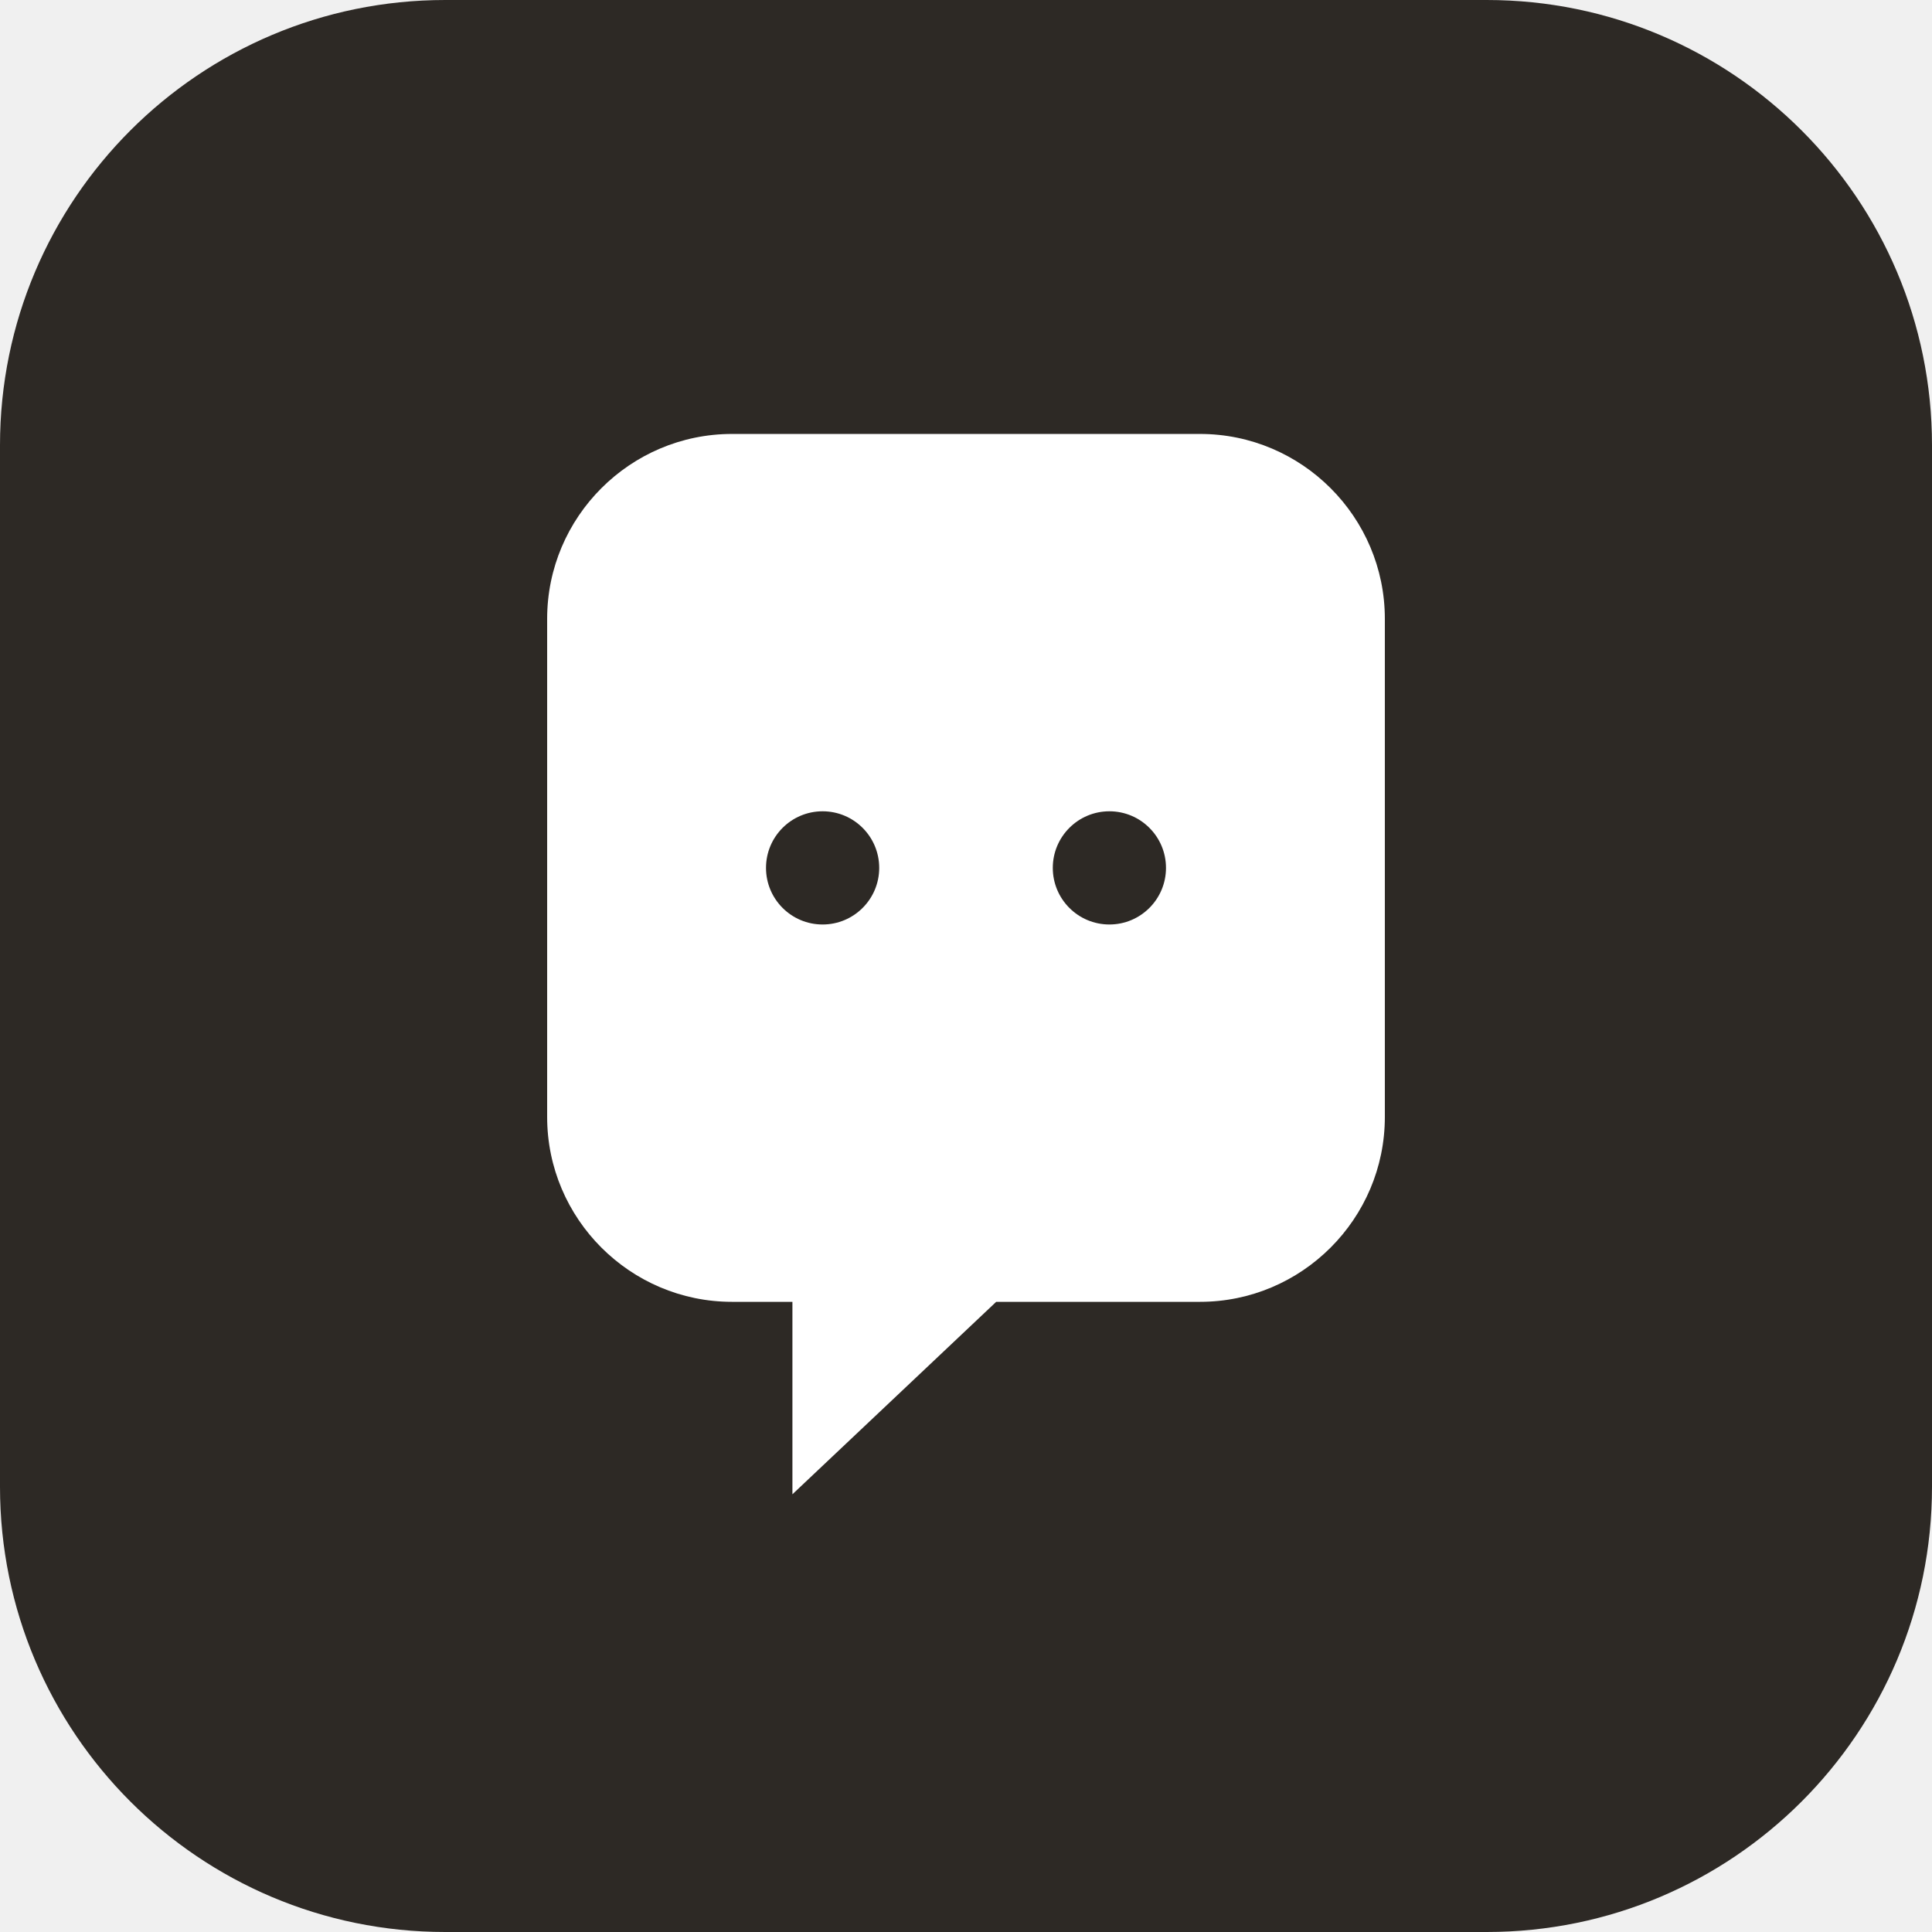
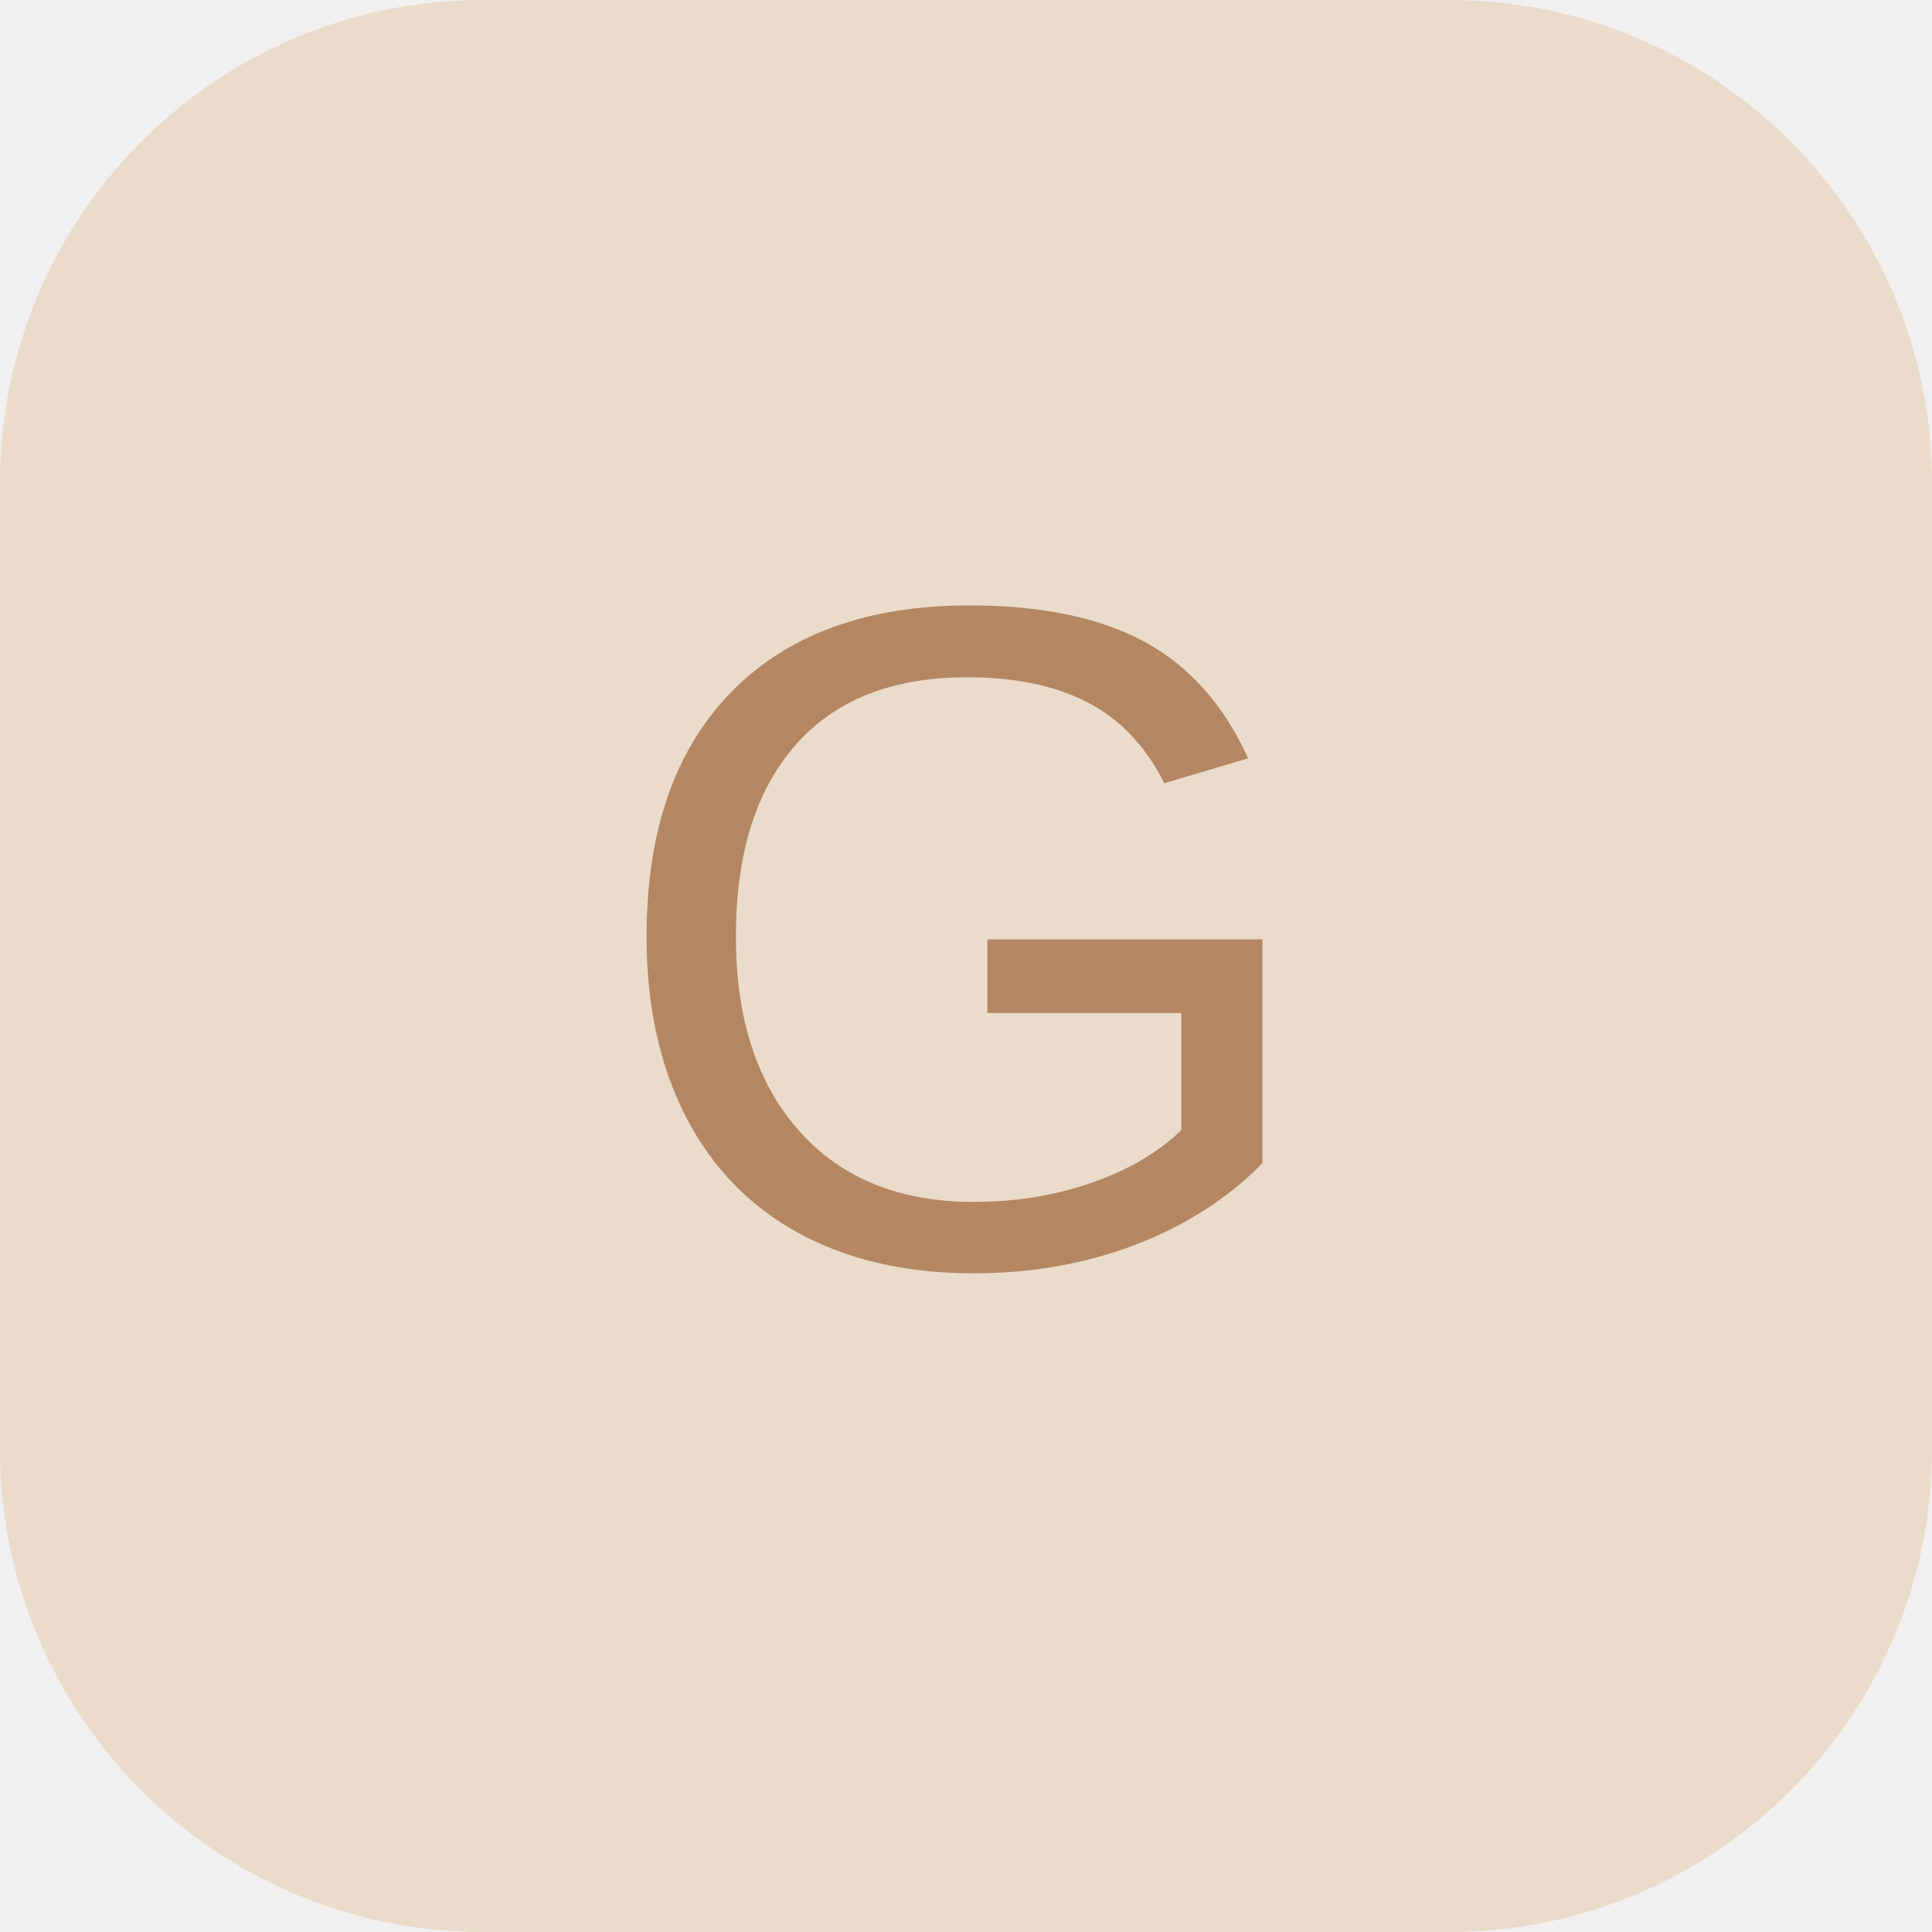
<svg xmlns="http://www.w3.org/2000/svg" viewBox="0 0 512 512">
-   <rect width="512" height="512" rx="118" fill="#2d2925" />
-   <path d="M145 164c0-27 22-49 49-49h124c27 0 49 22 49 49v132c0 27-22 49-49 49h-54l-54 51v-51h-16c-27 0-49-22-49-49V164z" fill="#fff" />
-   <circle cx="218" cy="230" r="15" fill="#2d2925" />
-   <circle cx="294" cy="230" r="15" fill="#2d2925" />
+   <rect width="512" height="512" rx="128" fill="#eadbcb" />
+   <text x="256" y="335" text-anchor="middle" font-family="Arial" font-size="250" fill="#b48762">G</text>
</svg>
